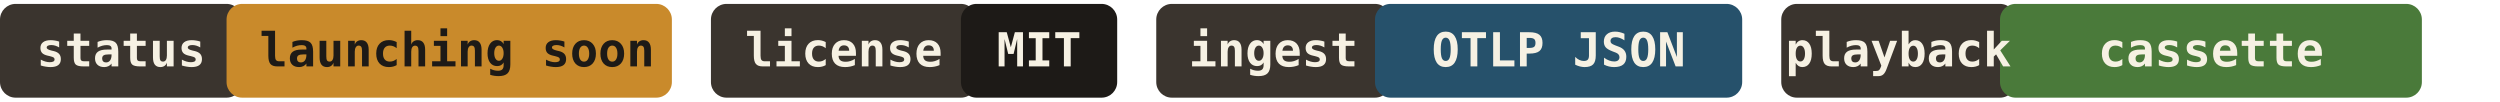
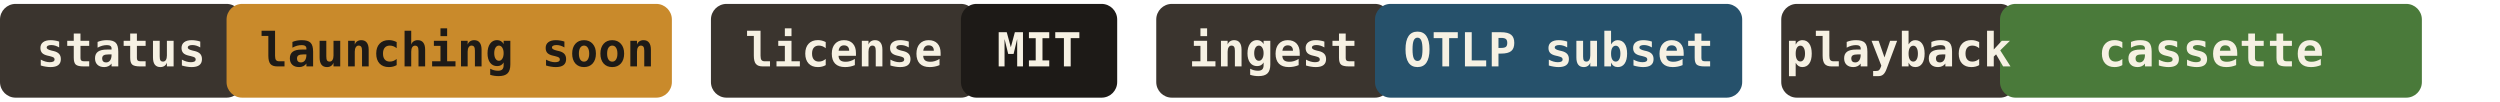
<svg xmlns="http://www.w3.org/2000/svg" width="640" height="26" viewBox="0 0 640 26" role="img" aria-label="Span Chain badges">
  <g font-family="JetBrains Mono, ui-monospace, monospace" font-size="12" font-weight="600">
    <rect x="0" y="1" width="62" height="24" rx="4" fill="#3a342e" />
    <rect x="58" y="1" width="114" height="24" rx="4" fill="#c98a2b" />
    <text x="31" y="17" text-anchor="middle" fill="#f6f1e3">status</text>
    <text x="117" y="17" text-anchor="middle" fill="#1d1a17">launching soon</text>
    <rect x="182" y="1" width="68" height="24" rx="4" fill="#3a342e" />
    <rect x="246" y="1" width="40" height="24" rx="4" fill="#1d1a17" />
    <text x="216" y="17" text-anchor="middle" fill="#f6f1e3">license</text>
    <text x="266" y="17" text-anchor="middle" fill="#f6f1e3">MIT</text>
    <rect x="296" y="1" width="60" height="24" rx="4" fill="#3a342e" />
    <rect x="352" y="1" width="94" height="24" rx="4" fill="#26516b" />
    <text x="326" y="17" text-anchor="middle" fill="#f6f1e3">ingest</text>
-     <text x="399" y="17" text-anchor="middle" fill="#f6f1e3">OTLP JSON</text>
+     <text x="399" y="17" text-anchor="middle" fill="#f6f1e3">OTLP subset</text>
    <rect x="456" y="1" width="60" height="24" rx="4" fill="#3a342e" />
    <rect x="512" y="1" width="108" height="24" rx="4" fill="#4a7a3a" />
    <text x="486" y="17" text-anchor="middle" fill="#f6f1e3">playback</text>
    <text x="566" y="17" text-anchor="middle" fill="#f6f1e3">cassette</text>
  </g>
</svg>
